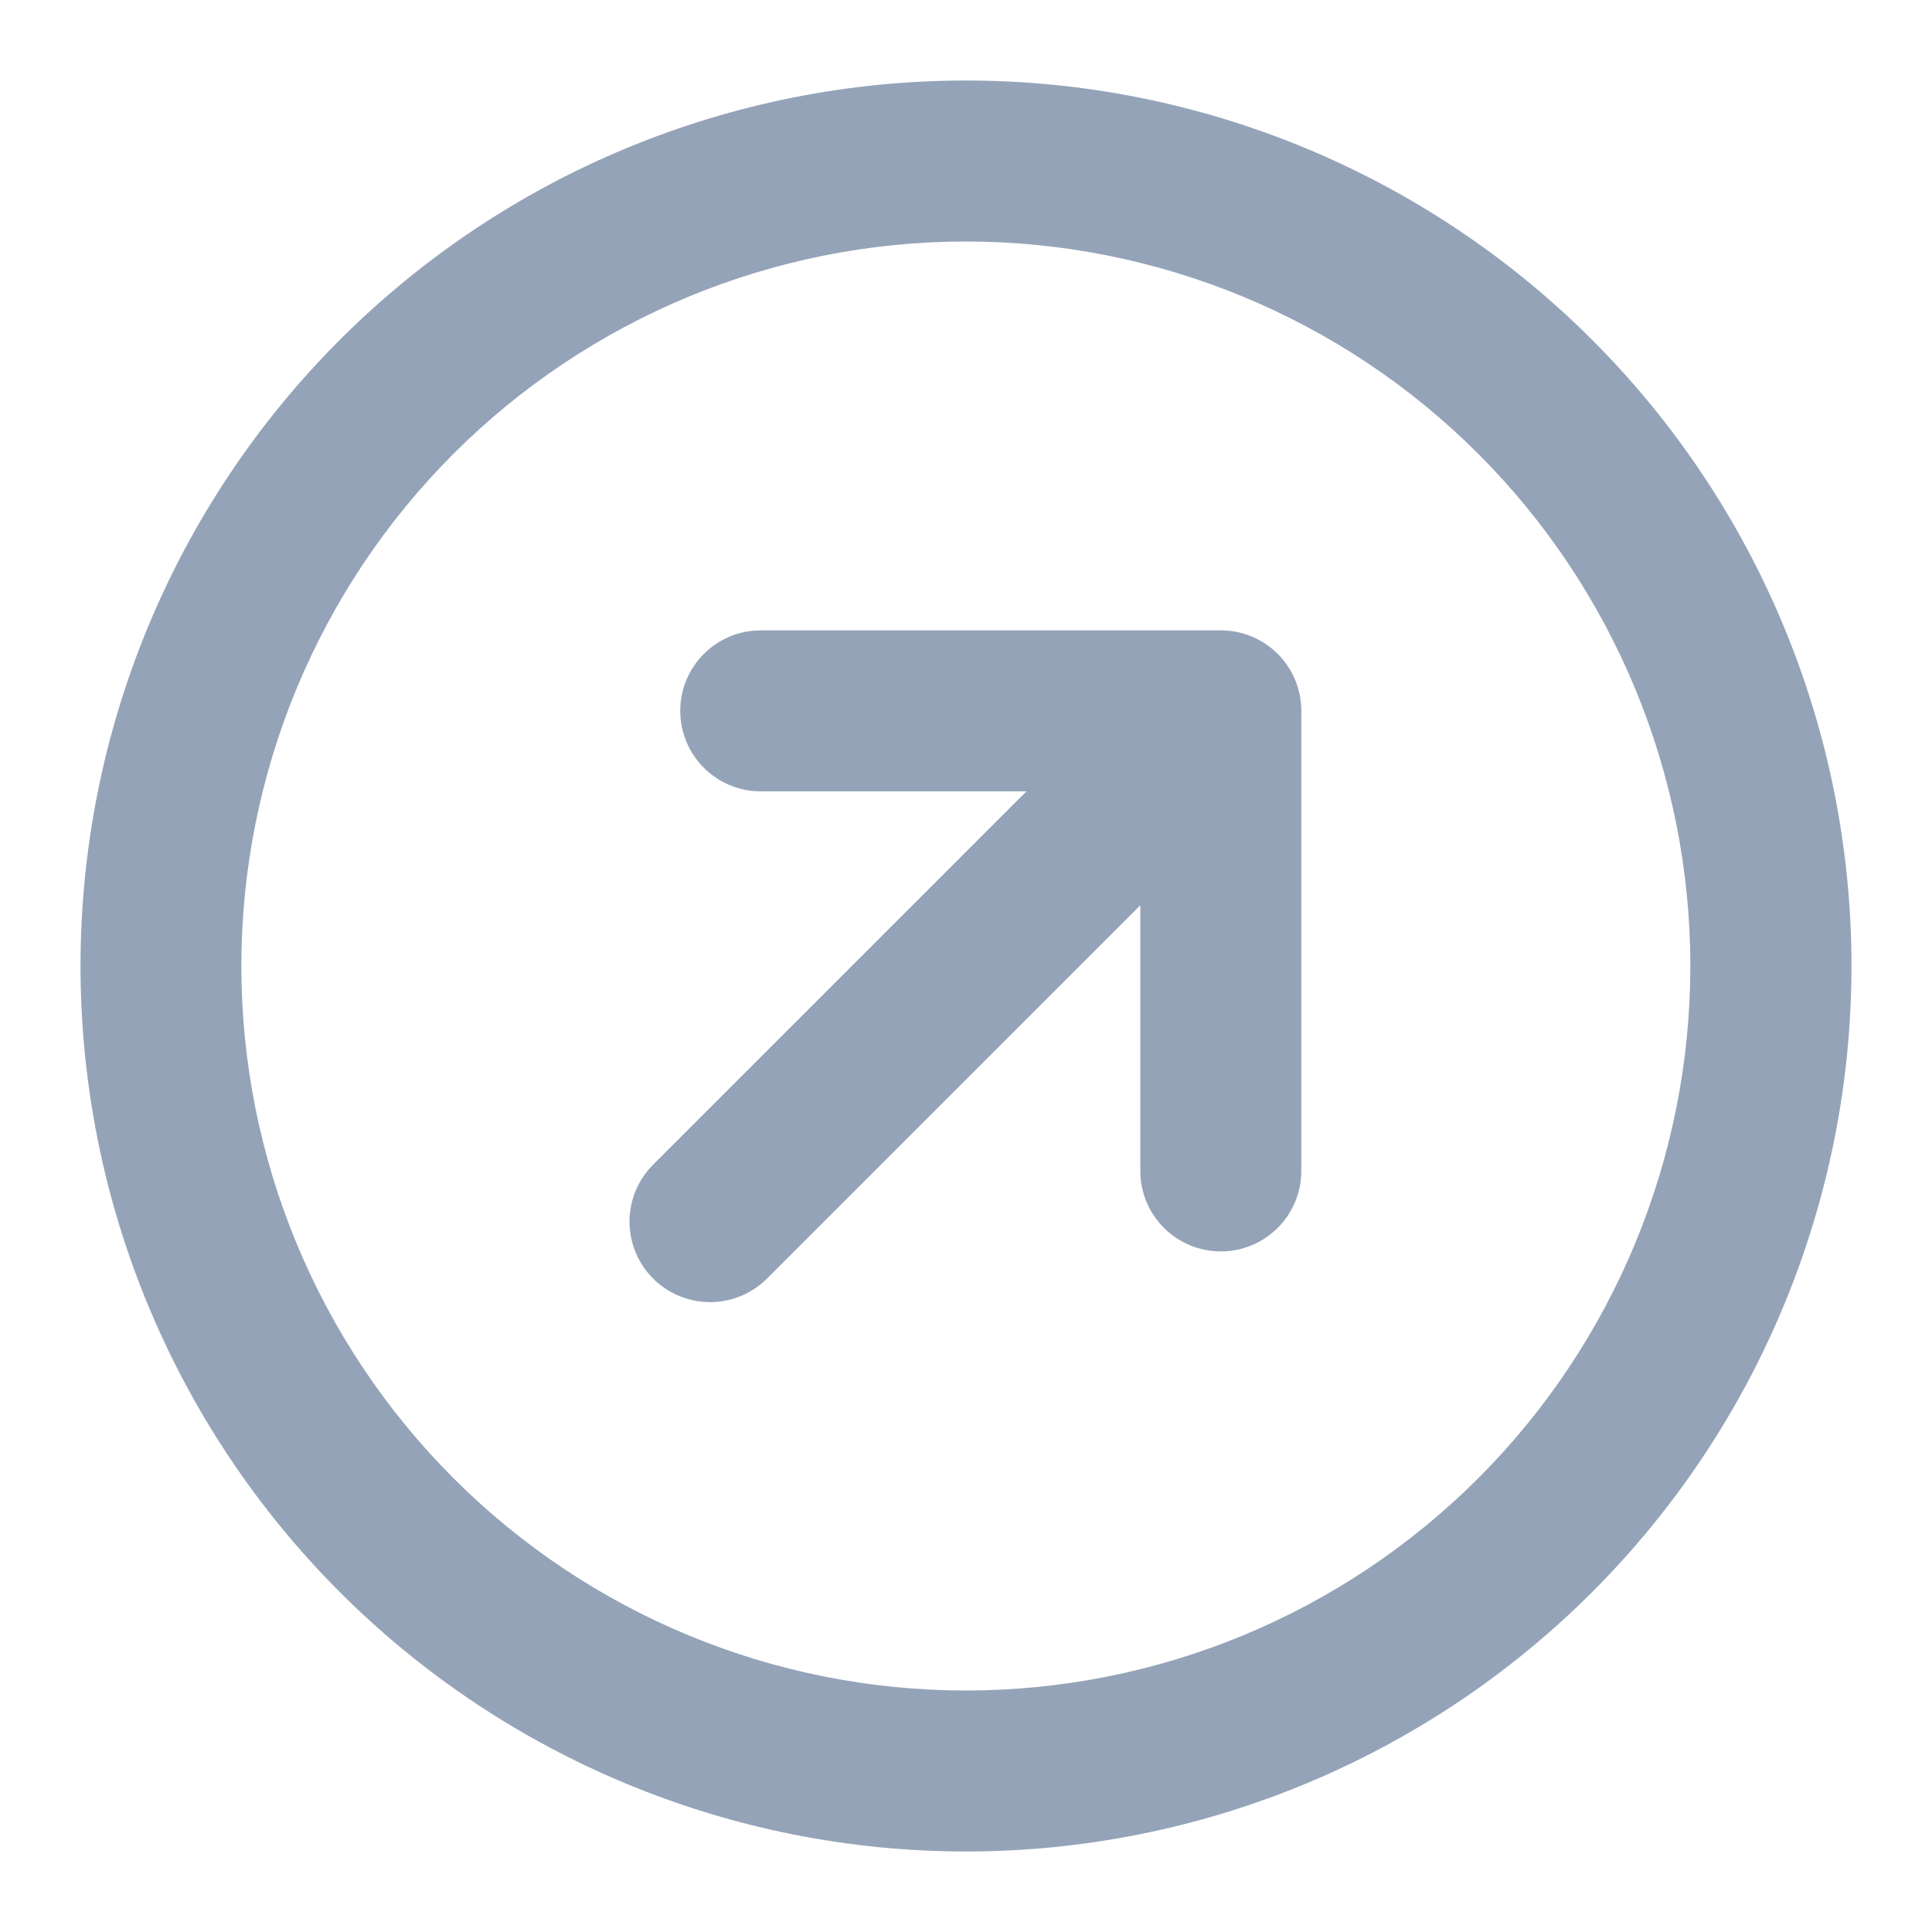
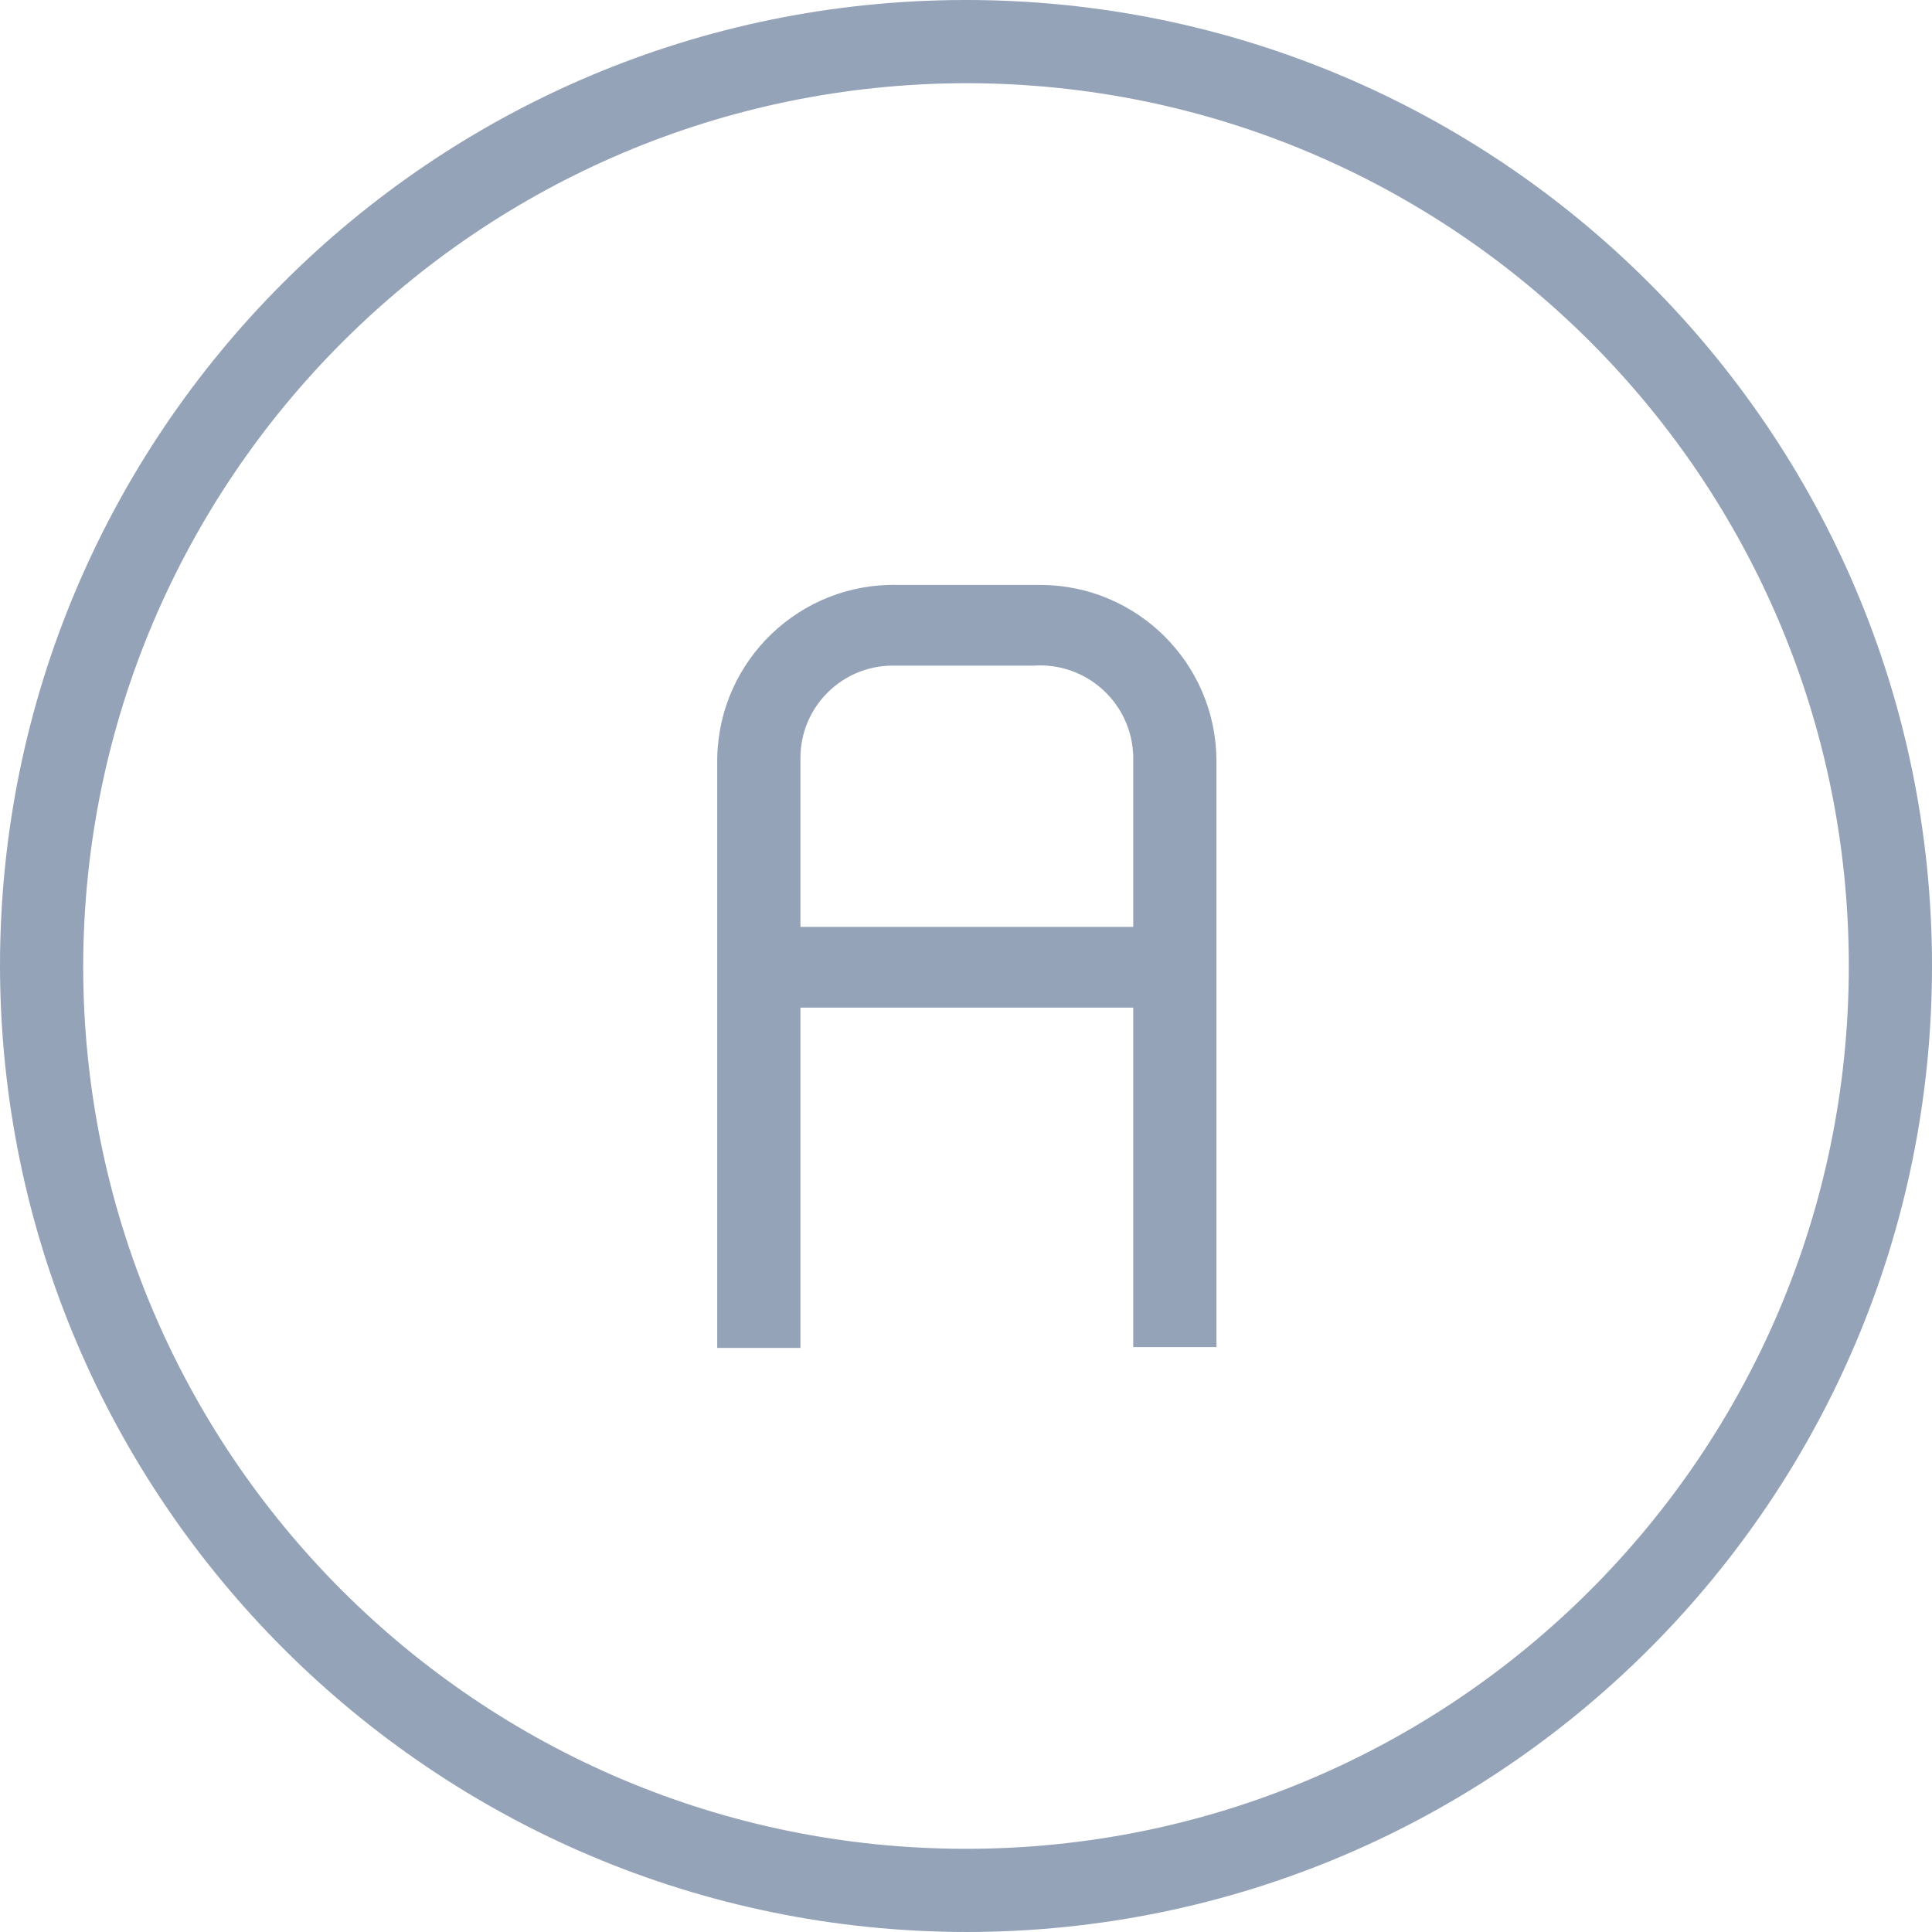
- <svg xmlns="http://www.w3.org/2000/svg" width="40" height="40" viewBox="0 0 40 40" fill="none">
-   <path d="M32.96 7.033C29.522 3.596 24.858 1.665 19.997 1.667C15.135 1.667 10.473 3.599 7.035 7.037C3.597 10.475 1.667 15.138 1.667 20C1.667 24.861 3.598 29.524 7.035 32.962C10.473 36.4 15.136 38.332 19.997 38.333C24.858 38.334 29.522 36.403 32.96 32.966C36.4 29.528 38.333 24.863 38.333 20C38.333 15.136 36.4 10.471 32.96 7.033ZM30.602 30.609C27.789 33.421 23.974 35.001 19.995 35C16.018 35 12.203 33.419 9.39 30.606C6.577 27.793 4.997 23.978 4.997 20C4.997 16.023 6.577 12.208 9.39 9.394C12.203 6.582 16.018 5.001 19.995 5C23.974 5 27.789 6.58 30.602 9.392C33.416 12.206 34.997 16.022 34.997 20C34.997 23.979 33.416 27.796 30.602 30.609V30.609Z" fill="#94A3B8" />
-   <path d="M25.276 13.051H15.751C14.83 13.051 14.084 13.797 14.084 14.717C14.084 15.637 14.83 16.384 15.751 16.384H21.251L13.518 24.117C13.043 24.595 12.902 25.311 13.161 25.933C13.42 26.555 14.027 26.959 14.701 26.959C15.141 26.959 15.563 26.785 15.876 26.476L23.609 18.742V24.242C23.609 25.163 24.356 25.909 25.276 25.909C26.197 25.909 26.942 25.163 26.942 24.242V14.717C26.942 13.796 26.197 13.051 25.276 13.051L25.276 13.051Z" fill="#94A3B8" />
+ <svg xmlns="http://www.w3.org/2000/svg" width="52" height="52" viewBox="0 0 52 52" fill="none">
+   <path d="M25.978 9.88517e-06C11.627 0.012 0 11.649 0 26C0.025 40.358 11.664 51.988 26.022 52C40.382 51.988 52.012 40.337 52 25.978C51.988 11.618 40.337 -0.012 25.978 9.88517e-06ZM25.978 49.761C12.864 49.748 2.239 39.114 2.239 26C2.264 12.879 12.901 2.252 26.022 2.239C39.145 2.252 49.773 12.9 49.761 26.022C49.748 39.145 39.1 49.773 25.978 49.761Z" fill="#94A3B8" />
+   <path d="M27.993 15.743H24.164C21.543 15.682 19.367 17.756 19.305 20.378C19.305 20.408 19.304 20.439 19.304 20.469V36.279H21.544V27.12H30.501V36.257H32.741V20.469C32.728 17.855 30.607 15.743 27.993 15.743ZM30.501 24.948H21.544V20.402C21.543 19.029 22.656 17.916 24.029 17.915C24.044 17.915 24.059 17.915 24.074 17.916H27.814C29.196 17.817 30.396 18.856 30.495 20.238C30.501 20.315 30.503 20.392 30.501 20.469V24.948Z" fill="#94A3B8" />
</svg>
